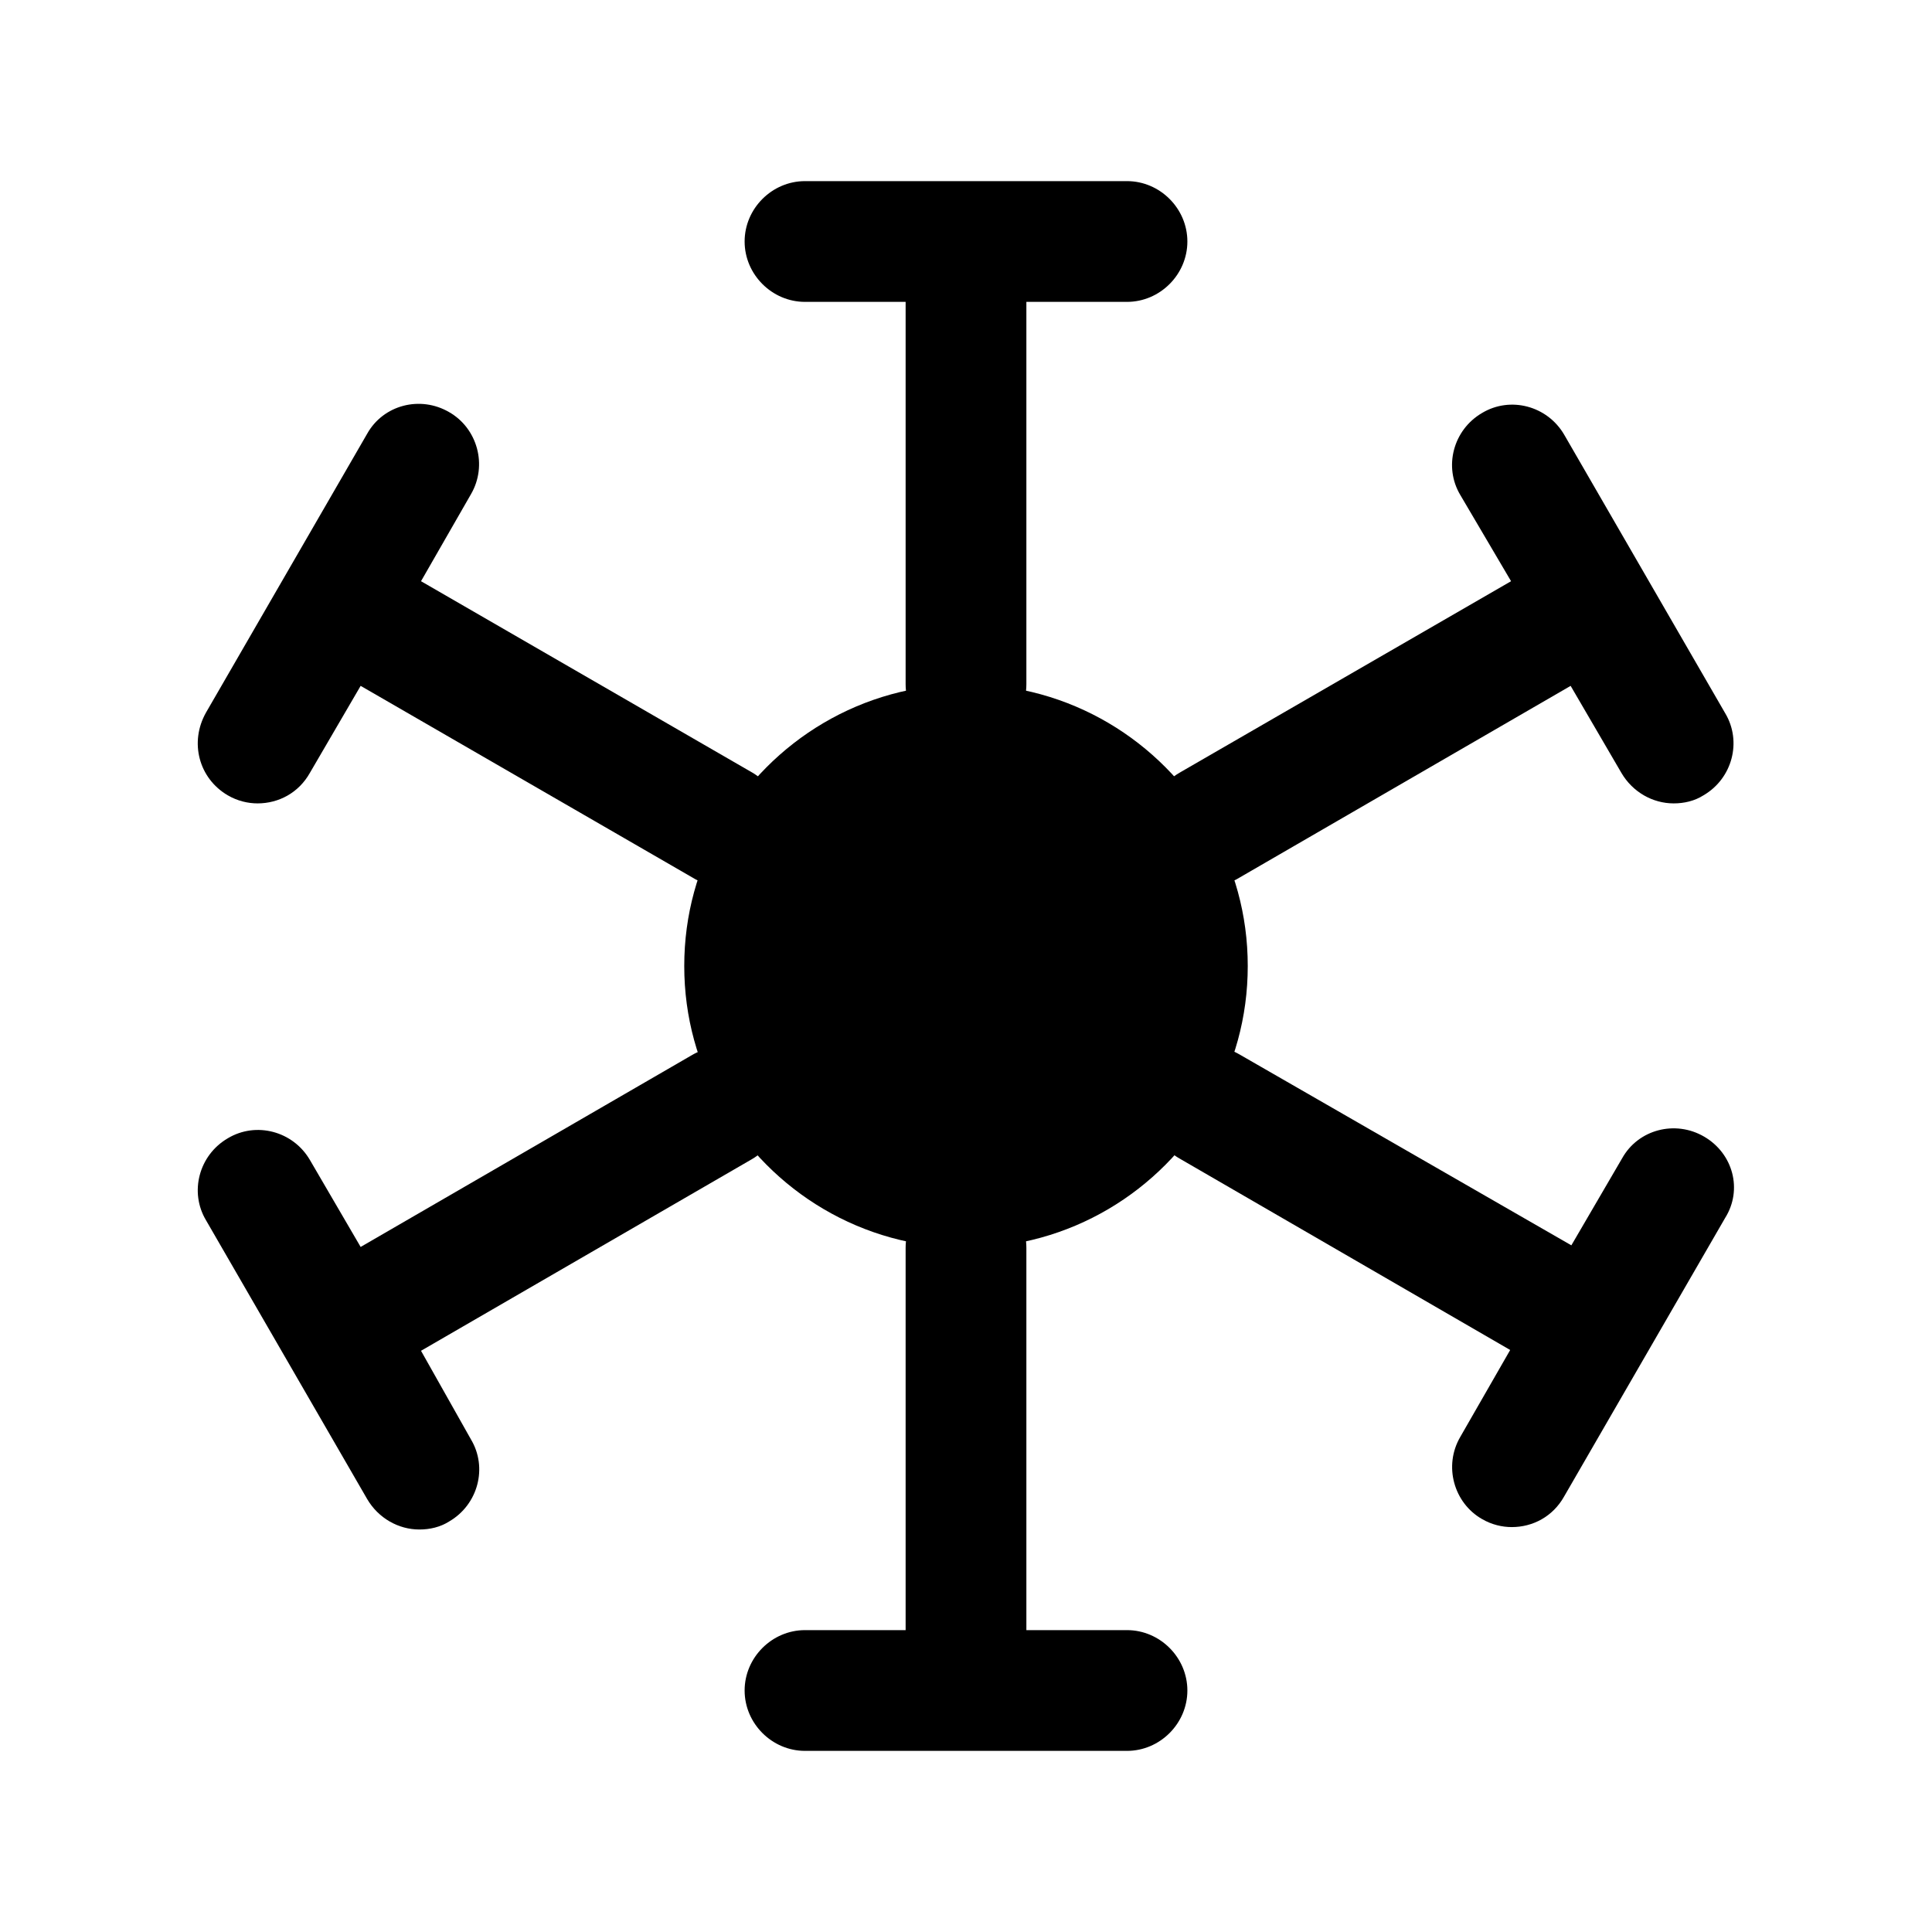
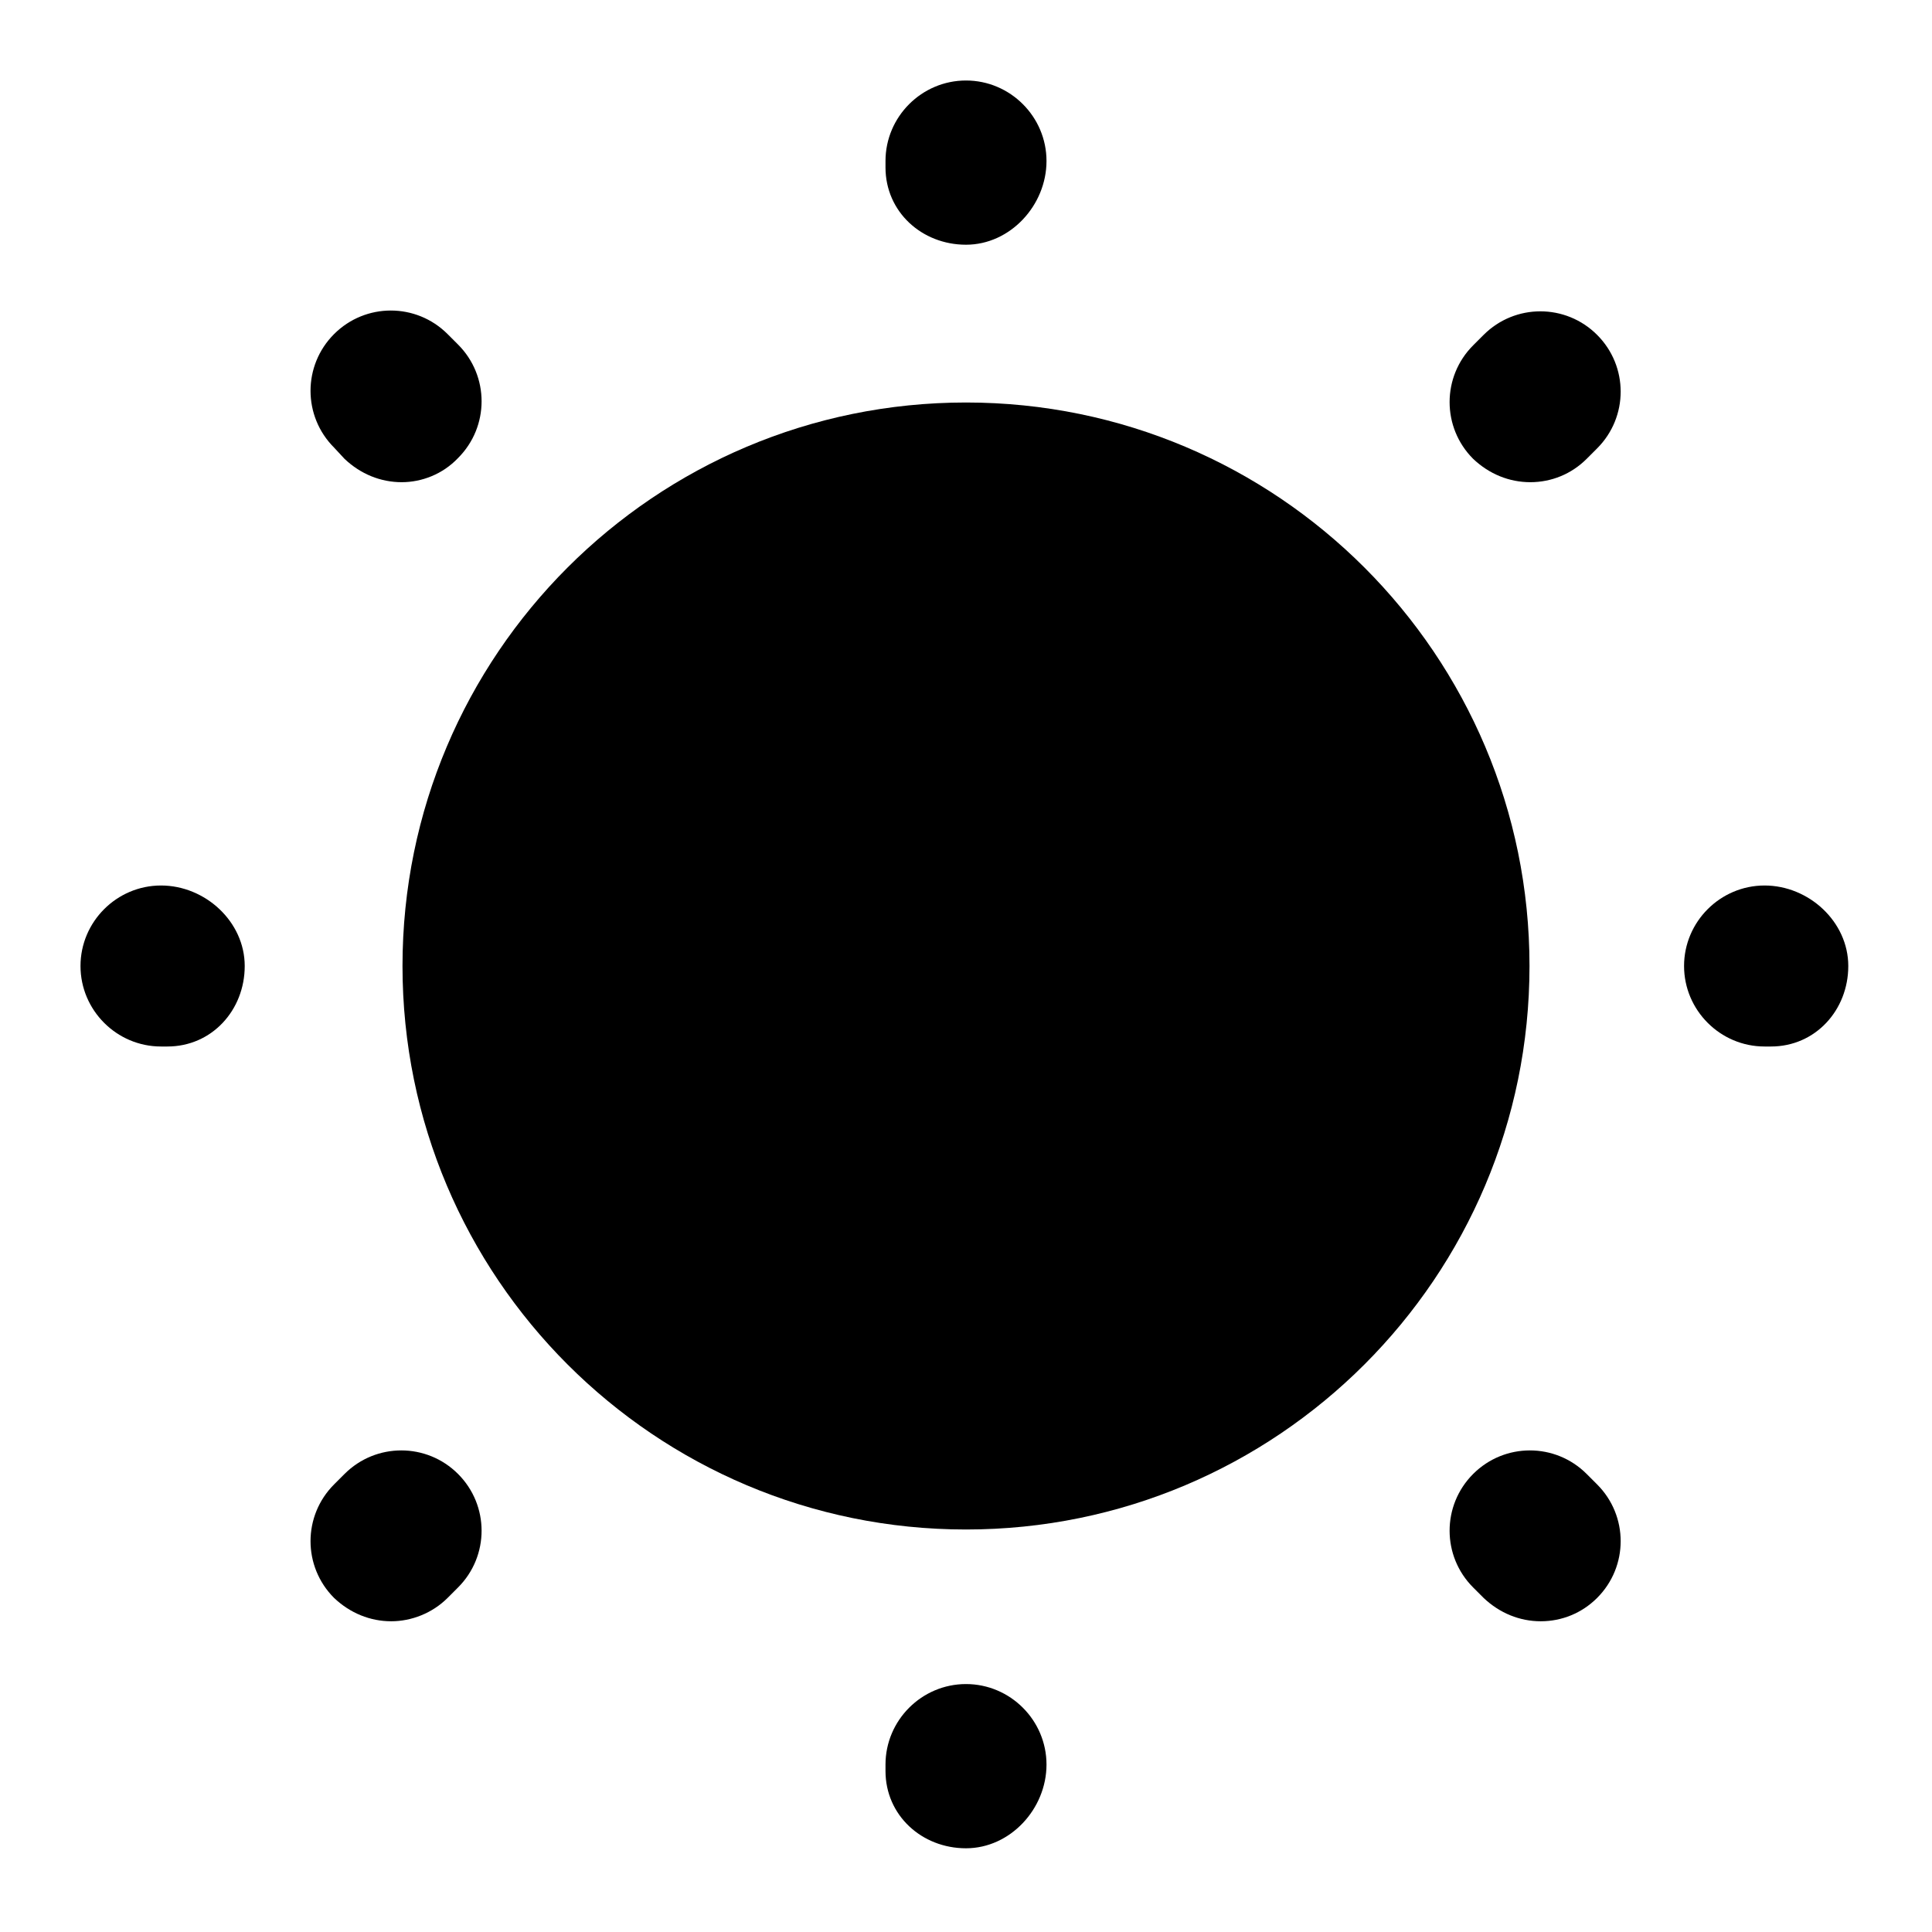
<svg xmlns="http://www.w3.org/2000/svg" width="24" height="24" viewBox="0 0 24 24" fill="none">
-   <path d="M10 3.75H11.25V8.5C11.25 8.91 11.59 9.25 12 9.25C12.41 9.25 12.75 8.91 12.75 8.5V3.75H14C14.41 3.75 14.75 3.41 14.75 3C14.75 2.59 14.41 2.25 14 2.25H10C9.59 2.25 9.25 2.59 9.25 3C9.25 3.41 9.59 3.75 10 3.75Z" fill="currentColor" />
-   <path d="M14 20.25H12.75V15.5C12.75 15.09 12.41 14.75 12 14.75C11.59 14.75 11.25 15.09 11.25 15.5V20.25H10C9.59 20.25 9.25 20.59 9.25 21C9.25 21.41 9.59 21.75 10 21.75H14C14.41 21.75 14.75 21.41 14.75 21C14.75 20.59 14.41 20.25 14 20.25Z" fill="currentColor" />
-   <path d="M2.83 9.88C2.95 9.95 3.08 9.98 3.2 9.98C3.46 9.98 3.71 9.85 3.85 9.6L4.48 8.52L8.6 10.9C8.71 10.97 8.84 11 8.97 11C9.23 11 9.48 10.87 9.62 10.62C9.83 10.27 9.7 9.81 9.35 9.6L5.23 7.22L5.85 6.14C6.06 5.78 5.93 5.32 5.58 5.12C5.22 4.91 4.76 5.03 4.56 5.39L2.56 8.85C2.35 9.22 2.47 9.67 2.83 9.88Z" fill="currentColor" />
-   <path d="M21.17 14.12C20.81 13.91 20.35 14.03 20.15 14.39L19.52 15.47L15.4 13.1C15.04 12.89 14.58 13.02 14.38 13.37C14.17 13.73 14.3 14.19 14.65 14.39L18.76 16.77L18.14 17.85C17.93 18.21 18.06 18.67 18.41 18.87C18.53 18.94 18.66 18.97 18.78 18.97C19.04 18.97 19.29 18.84 19.43 18.59L21.43 15.13C21.65 14.78 21.53 14.33 21.17 14.12Z" fill="currentColor" />
-   <path d="M18.771 7.22L14.651 9.6C14.291 9.81 14.171 10.27 14.381 10.62C14.521 10.86 14.771 11 15.031 11C15.161 11 15.291 10.97 15.401 10.9L19.511 8.52L20.141 9.6C20.281 9.84 20.531 9.98 20.791 9.98C20.921 9.98 21.051 9.95 21.161 9.88C21.521 9.67 21.641 9.21 21.431 8.86L19.431 5.4C19.221 5.04 18.761 4.92 18.411 5.13C18.051 5.34 17.931 5.8 18.141 6.15L18.771 7.22Z" fill="currentColor" />
-   <path d="M5.23 16.78L9.34 14.4C9.7 14.19 9.82 13.73 9.61 13.38C9.4 13.02 8.94 12.9 8.59 13.11L4.48 15.49L3.85 14.41C3.64 14.05 3.18 13.93 2.83 14.14C2.47 14.35 2.35 14.81 2.56 15.16L4.56 18.62C4.7 18.86 4.95 19 5.21 19C5.34 19 5.47 18.97 5.58 18.9C5.94 18.69 6.06 18.23 5.85 17.88L5.23 16.78Z" fill="currentColor" />
-   <path d="M15.5 12C15.5 12.64 15.33 13.23 15.03 13.75C14.42 14.8 13.29 15.5 12 15.5C10.71 15.5 9.58 14.8 8.97 13.75C8.67 13.23 8.5 12.64 8.5 12C8.5 11.36 8.67 10.77 8.97 10.25C9.58 9.2 10.71 8.5 12 8.5C13.29 8.5 14.42 9.2 15.03 10.25C15.33 10.77 15.5 11.36 15.5 12Z" fill="currentColor" />
+   <path d="M12 19C15.866 19 19 15.866 19 12C19 8.134 15.866 5 12 5C8.134 5 5 8.134 5 12C5 15.866 8.134 19 12 19Z" fill="currentColor" />
+   <path d="M12 22.96C11.45 22.96 11 22.55 11 22V21.92C11 21.37 11.45 20.92 12 20.92C12.55 20.92 13 21.37 13 21.92C13 22.47 12.55 22.96 12 22.96ZM19.14 20.14C18.88 20.14 18.63 20.04 18.43 19.85L18.3 19.72C17.91 19.33 17.91 18.7 18.3 18.31C18.69 17.92 19.32 17.92 19.71 18.31L19.84 18.44C20.23 18.83 20.23 19.46 19.84 19.85C19.65 20.04 19.4 20.14 19.14 20.14ZM4.86 20.14C4.6 20.14 4.35 20.04 4.15 19.85C3.76 19.46 3.76 18.83 4.15 18.44L4.28 18.31C4.67 17.92 5.3 17.92 5.69 18.31C6.08 18.7 6.08 19.33 5.69 19.72L5.56 19.85C5.37 20.04 5.11 20.14 4.86 20.14ZM22 13H21.92C21.37 13 20.92 12.55 20.92 12C20.92 11.45 21.37 11 21.92 11C22.47 11 22.96 11.45 22.96 12C22.96 12.55 22.55 13 22 13ZM2.08 13H2C1.45 13 1 12.55 1 12C1 11.45 1.45 11 2 11C2.55 11 3.04 11.45 3.04 12C3.04 12.55 2.63 13 2.08 13ZM19.01 5.99C18.75 5.99 18.5 5.89 18.3 5.7C17.91 5.31 17.91 4.68 18.3 4.29L18.43 4.16C18.82 3.77 19.45 3.77 19.84 4.16C20.23 4.55 20.23 5.18 19.84 5.57L19.71 5.7C19.52 5.89 19.27 5.99 19.01 5.99ZM4.99 5.99C4.73 5.99 4.48 5.89 4.28 5.7L4.15 5.56C3.76 5.17 3.76 4.54 4.15 4.15C4.54 3.76 5.17 3.76 5.56 4.15L5.69 4.28C6.08 4.67 6.08 5.3 5.69 5.69C5.5 5.89 5.24 5.99 4.99 5.99ZM12 3.04C11.45 3.04 11 2.63 11 2.08V2C11 1.45 11.45 1 12 1C12.55 1 13 1.45 13 2C13 2.55 12.55 3.04 12 3.04Z" fill="currentColor" />
</svg>
